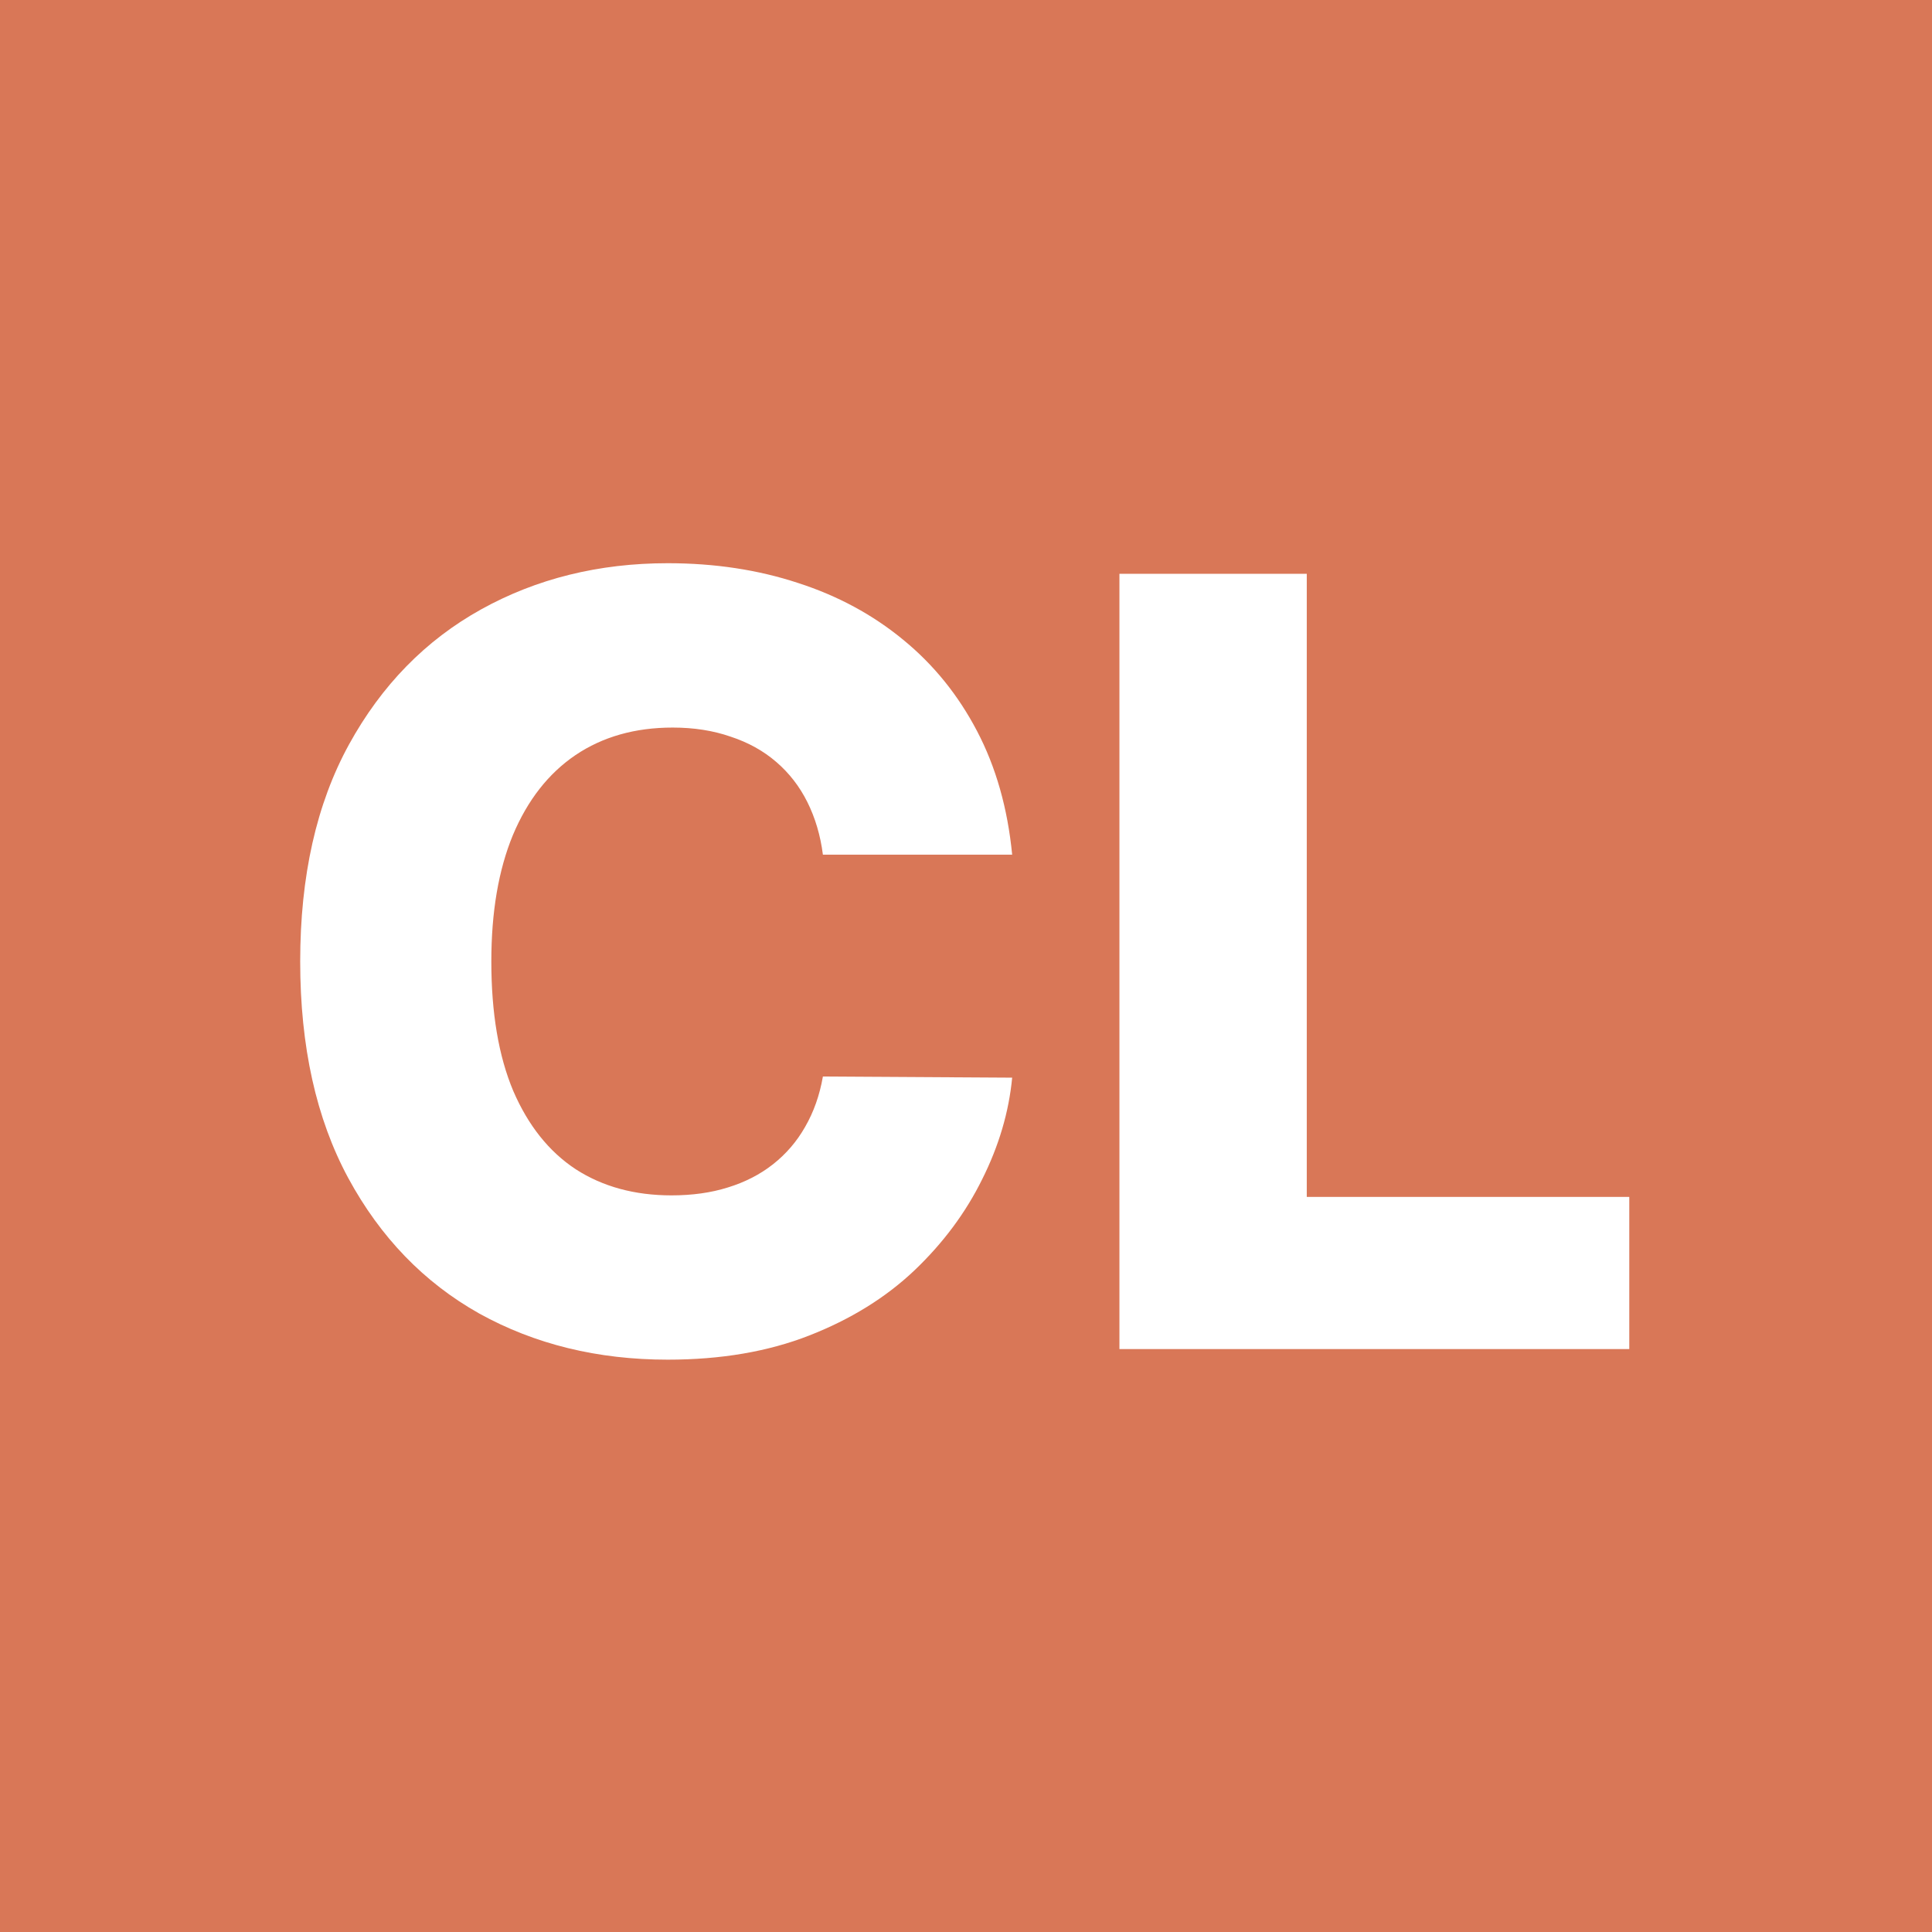
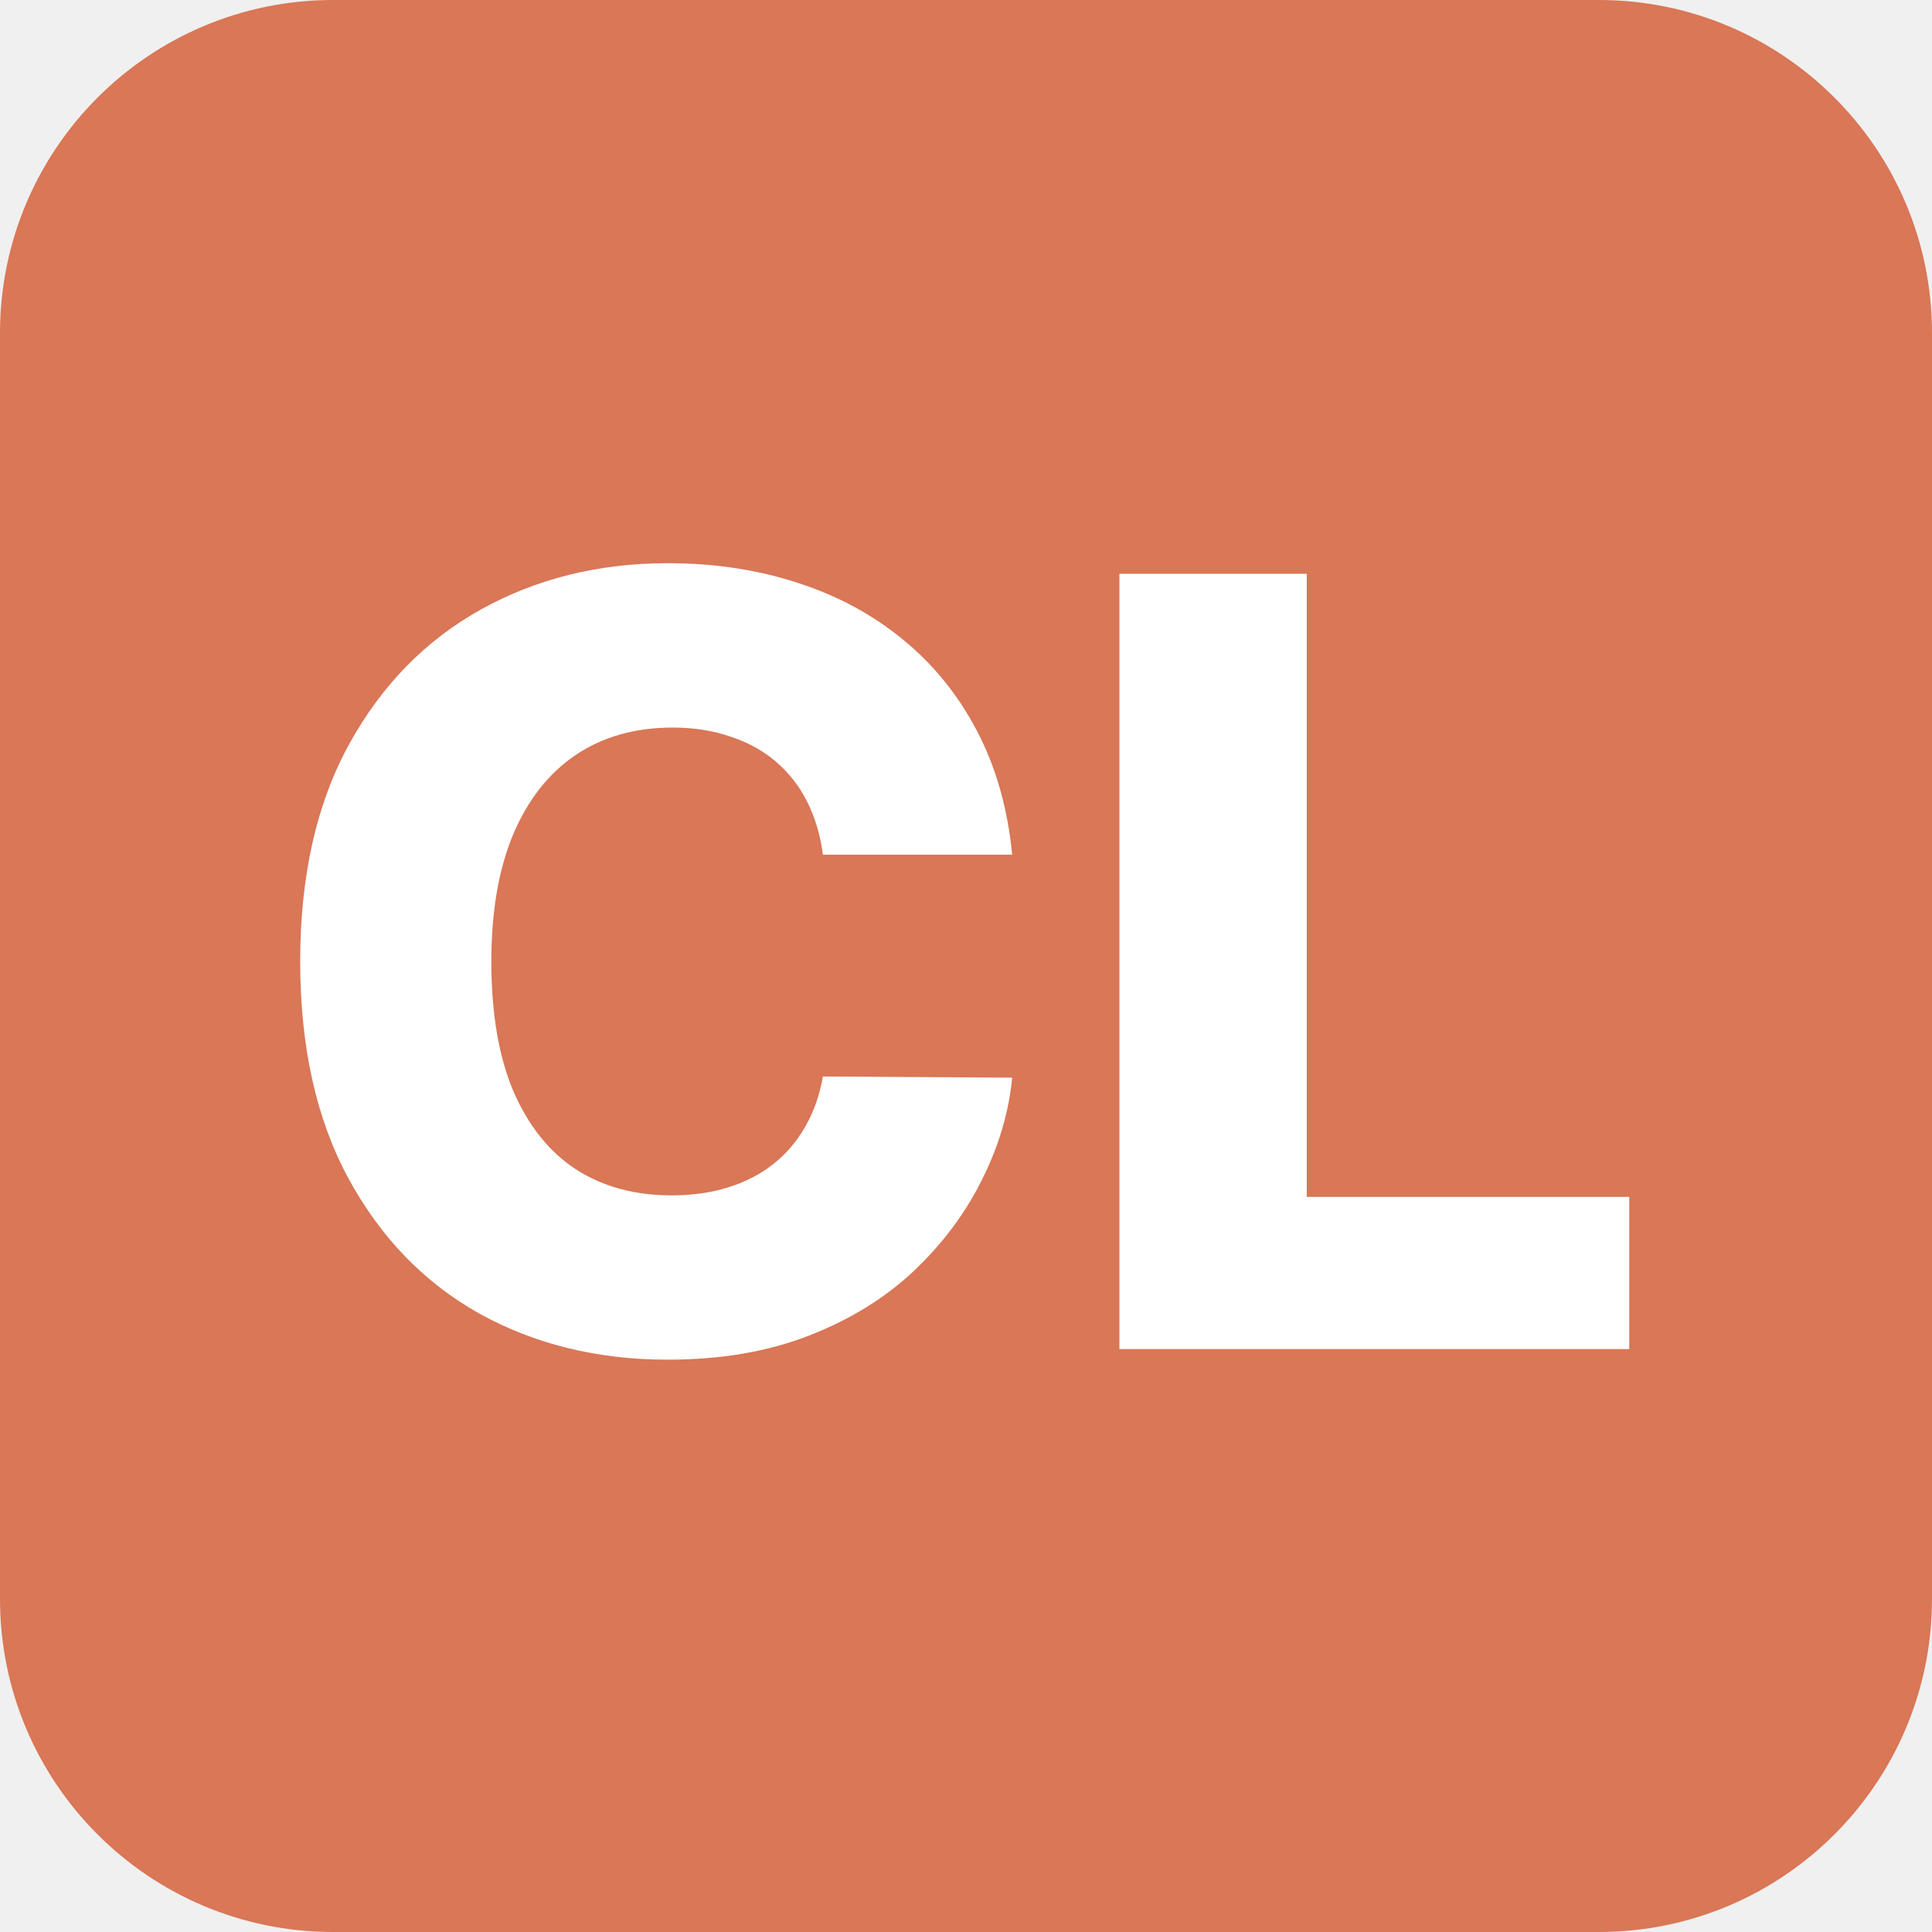
<svg xmlns="http://www.w3.org/2000/svg" viewBox="5.25 -2.25 29 29">
-   <rect x="5.25" y="-2.25" width="29" height="29" fill="#d97757" />
+   <rect x="5.25" y="-2.25" width="29" height="29" rx="5" fill="#d97757" />
  <g fill="#ffffff">
    <path d="M15.273 6.204C14.239 6.204 13.305 6.435 12.472 6.897C11.638 7.36 10.977 8.036 10.488 8.926C10 9.816 9.756 10.901 9.756 12.182C9.756 13.458 9.996 14.541 10.477 15.432C10.959 16.322 11.614 17 12.443 17.466C13.277 17.928 14.22 18.159 15.273 18.159C16.072 18.159 16.78 18.038 17.398 17.796C18.019 17.553 18.546 17.227 18.977 16.818C19.409 16.406 19.748 15.949 19.994 15.449C20.244 14.949 20.394 14.441 20.443 13.926L17.602 13.909C17.553 14.19 17.464 14.442 17.335 14.665C17.21 14.885 17.049 15.072 16.852 15.227C16.659 15.379 16.433 15.495 16.176 15.574C15.922 15.654 15.639 15.693 15.329 15.693C14.776 15.693 14.297 15.562 13.892 15.301C13.49 15.036 13.178 14.644 12.954 14.125C12.734 13.602 12.625 12.954 12.625 12.182C12.625 11.439 12.733 10.807 12.949 10.284C13.169 9.761 13.481 9.361 13.887 9.085C14.296 8.809 14.783 8.671 15.347 8.671C15.665 8.671 15.954 8.716 16.216 8.807C16.481 8.894 16.71 9.021 16.903 9.188C17.096 9.354 17.252 9.555 17.369 9.79C17.486 10.025 17.565 10.288 17.602 10.579H20.443C20.375 9.882 20.199 9.263 19.915 8.722C19.631 8.18 19.261 7.724 18.807 7.353C18.352 6.978 17.826 6.693 17.227 6.5C16.629 6.303 15.977 6.204 15.273 6.204Z" />
    <path d="M22.053 6.363V18H29.706V15.716H24.865V6.363H22.053Z" />
  </g>
</svg>
